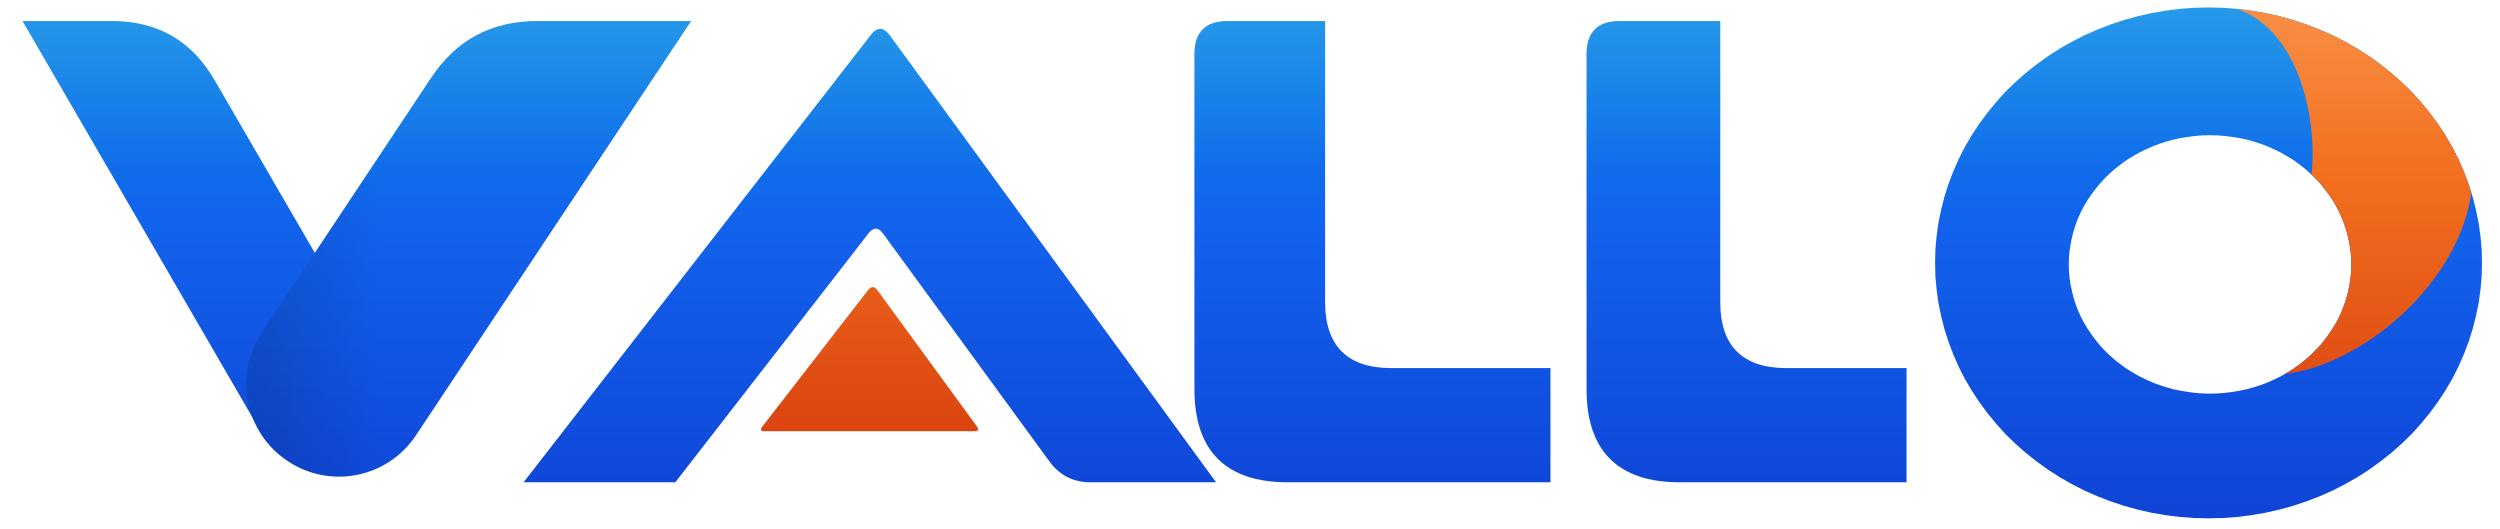
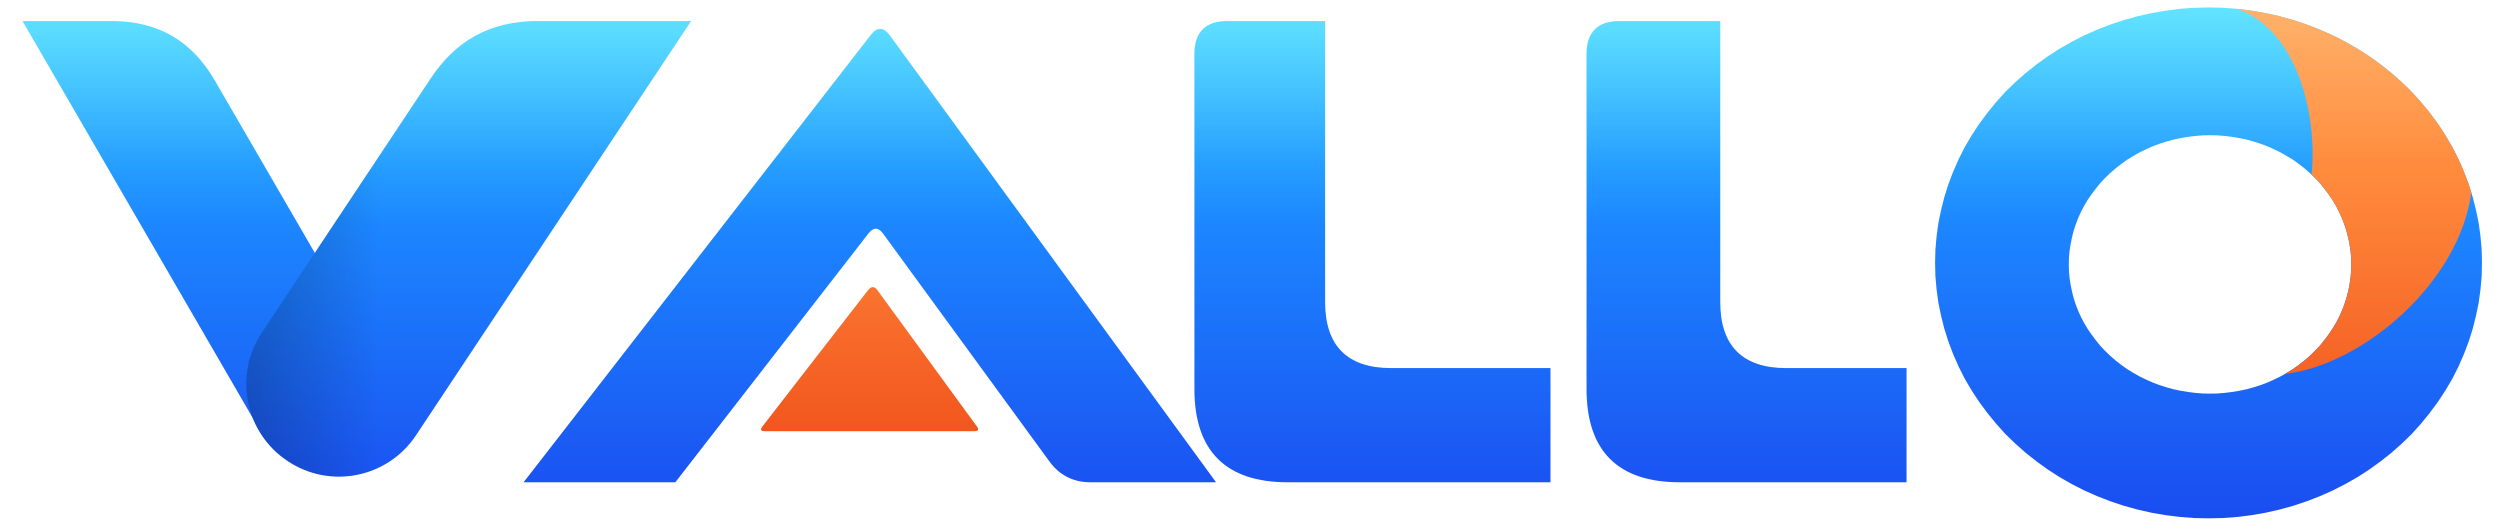
<svg xmlns="http://www.w3.org/2000/svg" viewBox="170 232 1664 352" role="img" aria-label="Vallo">
  <defs>
-     <linearGradient id="vwd-blue" x1="0" y1="240" x2="0" y2="578" gradientUnits="userSpaceOnUse">
-       <stop offset="0" stop-color="#0A8CE6" />
-       <stop offset="0.42" stop-color="#1262EC" />
-       <stop offset="1" stop-color="#0F44D6" />
+     <linearGradient id="vw-blue" x1="0" y1="240" x2="0" y2="578" gradientUnits="userSpaceOnUse">
+       <stop offset="0" stop-color="#3FDCFF" />
+       <stop offset="0.42" stop-color="#1C86FF" />
+       <stop offset="1" stop-color="#1A4CF0" />
    </linearGradient>
-     <linearGradient id="vwd-orange" x1="0" y1="236" x2="0" y2="520" gradientUnits="userSpaceOnUse">
-       <stop offset="0" stop-color="#F7802C" />
-       <stop offset="0.4" stop-color="#F26F1F" />
-       <stop offset="1" stop-color="#DB4410" />
+     <linearGradient id="vw-orange" x1="0" y1="236" x2="0" y2="520" gradientUnits="userSpaceOnUse">
+       <stop offset="0" stop-color="#FFA04A" />
+       <stop offset="0.4" stop-color="#FF8A3C" />
+       <stop offset="1" stop-color="#F2561E" />
    </linearGradient>
-     <linearGradient id="vwd-sheen" x1="0" y1="240" x2="0" y2="578" gradientUnits="userSpaceOnUse">
-       <stop offset="0" stop-color="#FFFFFF" stop-opacity="0.112" />
+     <linearGradient id="vw-sheen" x1="0" y1="240" x2="0" y2="578" gradientUnits="userSpaceOnUse">
+       <stop offset="0" stop-color="#FFFFFF" stop-opacity="0.176" />
      <stop offset="0.3" stop-color="#FFFFFF" stop-opacity="0" />
    </linearGradient>
-     <linearGradient id="vwd-fold" x1="0" y1="0" x2="1" y2="0">
-       <stop offset="0" stop-color="#000000" stop-opacity="0.14" />
+     <linearGradient id="vw-fold" x1="0" y1="0" x2="1" y2="0">
+       <stop offset="0" stop-color="#000000" stop-opacity="0.22" />
      <stop offset="0.3" stop-color="#000000" stop-opacity="0" />
    </linearGradient>
  </defs>
-   <path d="M185 246L244 246C276.2 246 298.1 259.9 313.1 285.8L421.3 472.3C433.9 494 426.5 521.8 404.8 534.4C383.1 547 355.3 539.6 342.7 517.9Z" fill="url(#vwd-blue)" />
-   <path d="M456.6 284.3C473.1 259.4 495.8 246 528 246L630 246L446.9 521.7C428.1 550.1 389.8 557.8 361.5 538.9C333.1 520.1 325.4 481.9 344.2 453.5Z" fill="url(#vwd-blue)" />
-   <path d="M456.6 284.3C473.1 259.4 495.8 246 528 246L630 246L446.9 521.7C428.1 550.1 389.8 557.8 361.5 538.9C333.1 520.1 325.4 481.9 344.2 453.5Z" fill="url(#vwd-fold)" />
-   <path d="M762.3 255.6L979.4 553L895.8 553C884.4 553 875.1 548.3 868.4 539L757.7 387.4C754.6 383.2 751.4 383.1 748.1 387.3L619.5 553L518.5 553L749.5 255.4C753.8 249.8 758.1 249.9 762.3 255.6Z" fill="url(#vwd-blue)" />
-   <path d="M754.1 425.3L820.2 515.8C821.8 517.9 821.2 519 818.6 519L679 519C676.3 519 675.8 517.9 677.5 515.8L747.7 425.2C749.9 422.4 752.1 422.4 754.1 425.3Z" fill="url(#vwd-orange)" />
-   <path d="M987 246L1052 246L1052 433C1052 462.2 1066.8 477 1096 477L1202 477L1202 553L1027 553C985.9 553 965 532.1 965 491L965 268C965 253.4 972.4 246 987 246Z" fill="url(#vwd-blue)" />
-   <path d="M1248 246L1315 246L1315 433C1315 462.2 1329.8 477 1359 477L1439 477L1439 553L1288 553C1246.9 553 1226 532.1 1226 491L1226 268C1226 253.4 1233.4 246 1248 246Z" fill="url(#vwd-blue)" />
-   <path d="M1822 407L1821.8 415.9L1821 424.8L1819.8 433.6L1818 442.3L1815.8 451L1813.1 459.5L1809.9 467.9L1806.3 476.1L1802.2 484.2L1797.6 492L1792.6 499.6L1787.2 506.9L1781.4 514L1775.3 520.8L1768.7 527.2L1761.8 533.3L1754.5 539.1L1747 544.5L1739.1 549.6L1731 554.2L1722.6 558.5L1714 562.3L1705.2 565.7L1696.2 568.7L1687.1 571.2L1677.8 573.3L1668.5 574.9L1659 576.1L1649.5 576.8L1640 577L1630.5 576.8L1621 576.1L1611.5 574.9L1602.2 573.3L1592.9 571.2L1583.8 568.7L1574.8 565.7L1566 562.3L1557.4 558.5L1549 554.2L1540.9 549.6L1533 544.5L1525.5 539.1L1518.2 533.3L1511.3 527.2L1504.7 520.8L1498.6 514L1492.8 506.9L1487.4 499.6L1482.4 492L1477.8 484.2L1473.7 476.1L1470.1 467.9L1466.9 459.5L1464.2 451L1462 442.3L1460.2 433.6L1459 424.8L1458.2 415.9L1458 407L1458.2 398.1L1459 389.2L1460.2 380.4L1462 371.7L1464.2 363L1466.9 354.5L1470.1 346.1L1473.7 337.9L1477.8 329.8L1482.4 322L1487.4 314.4L1492.8 307.1L1498.6 300L1504.7 293.2L1511.3 286.8L1518.2 280.7L1525.5 274.9L1533 269.5L1540.9 264.4L1549 259.8L1557.4 255.5L1566 251.7L1574.8 248.3L1583.8 245.3L1592.9 242.8L1602.2 240.7L1611.5 239.1L1621 237.9L1630.5 237.2L1640 237L1649.5 237.2L1659 237.9L1668.5 239.1L1677.8 240.7L1687.1 242.8L1696.2 245.3L1705.2 248.3L1714 251.7L1722.6 255.5L1731 259.8L1739.1 264.4L1747 269.5L1754.5 274.9L1761.8 280.7L1768.7 286.8L1775.3 293.2L1781.4 300L1787.2 307.1L1792.6 314.4L1797.6 322L1802.2 329.8L1806.3 337.9L1809.9 346.1L1813.1 354.5L1815.8 363L1818 371.7L1819.8 380.4L1821 389.2L1821.8 398.1L1822 407ZM1735 408L1734.9 412.5L1734.5 417L1733.8 421.5L1732.9 425.9L1731.8 430.3L1730.4 434.6L1728.8 438.8L1726.9 443L1724.8 447L1722.4 451L1719.8 454.8L1717 458.5L1714.1 462.1L1710.9 465.5L1707.5 468.8L1703.9 471.9L1700.2 474.8L1696.3 477.6L1692.2 480.1L1688 482.5L1683.7 484.6L1679.2 486.6L1674.7 488.3L1670 489.8L1665.3 491.1L1660.5 492.1L1655.7 492.9L1650.8 493.5L1645.9 493.9L1641 494L1636.1 493.9L1631.2 493.5L1626.3 492.9L1621.5 492.1L1616.7 491.1L1612 489.8L1607.3 488.3L1602.8 486.6L1598.3 484.6L1594 482.5L1589.8 480.1L1585.7 477.6L1581.8 474.8L1578.1 471.9L1574.5 468.8L1571.1 465.5L1567.9 462.1L1565 458.5L1562.2 454.8L1559.6 451L1557.2 447L1555.1 443L1553.2 438.8L1551.6 434.6L1550.2 430.3L1549.1 425.9L1548.2 421.5L1547.5 417L1547.1 412.5L1547 408L1547.1 403.5L1547.5 399L1548.2 394.5L1549.1 390.1L1550.2 385.7L1551.6 381.4L1553.2 377.2L1555.1 373L1557.2 369L1559.6 365L1562.2 361.2L1565 357.5L1567.9 353.9L1571.1 350.5L1574.5 347.2L1578.1 344.1L1581.8 341.2L1585.7 338.4L1589.8 335.9L1594 333.5L1598.3 331.4L1602.8 329.4L1607.3 327.7L1612 326.2L1616.7 324.9L1621.5 323.9L1626.3 323.1L1631.2 322.5L1636.1 322.1L1641 322L1645.9 322.1L1650.8 322.5L1655.7 323.1L1660.5 323.9L1665.3 324.9L1670 326.2L1674.7 327.7L1679.2 329.4L1683.7 331.4L1688 333.5L1692.2 335.9L1696.3 338.4L1700.2 341.2L1703.9 344.1L1707.5 347.2L1710.9 350.5L1714.1 353.9L1717 357.5L1719.8 361.2L1722.4 365L1724.8 369L1726.9 373L1728.8 377.2L1730.4 381.4L1731.8 385.7L1732.9 390.1L1733.8 394.5L1734.5 399L1734.9 403.5L1735 408Z" fill="url(#vwd-blue)" fill-rule="evenodd" />
-   <path d="M1659 237.9L1659 237.9L1666.2 238.8L1673.3 239.9L1680.3 241.2L1687.3 242.8L1694.2 244.7L1701.1 246.9L1707.8 249.2L1714.4 251.9L1720.9 254.7L1727.3 257.8L1733.6 261.2L1739.7 264.8L1745.6 268.5L1751.4 272.6L1757 276.8L1762.4 281.2L1767.6 285.8L1772.7 290.6L1777.5 295.6L1782.1 300.8L1786.5 306.1L1790.6 311.6L1794.6 317.2L1798.2 323L1801.7 328.9L1804.9 335L1807.8 341.1L1810.4 347.4L1812.8 353.7L1814.9 360.1C1806.9 420.1 1742.8 474.9 1690.8 480.9L1690.8 480.9L1695.5 478.1L1699.9 475L1704.1 471.7L1708.2 468.2L1711.9 464.4L1715.5 460.5L1718.7 456.3L1721.7 452L1724.5 447.6L1726.9 443L1729 438.3L1730.8 433.4L1732.3 428.5L1733.5 423.5L1734.3 418.5L1734.8 413.4L1735 408.3L1734.9 403.2L1734.4 398.1L1733.6 393.1L1732.4 388.1L1731 383.1L1729.2 378.3L1727.1 373.6L1724.8 369L1722.1 364.5L1719.1 360.2L1715.9 356L1712.4 352L1708.6 348.3C1712.6 308.3 1699 251.9 1659 237.9Z" fill="url(#vwd-orange)" />
-   <g fill="url(#vwd-sheen)">
+   <path d="M185 246L244 246C276.2 246 298.1 259.9 313.1 285.8L421.3 472.3C433.9 494 426.5 521.8 404.8 534.4C383.1 547 355.3 539.6 342.7 517.9Z" fill="url(#vw-blue)" />
+   <path d="M456.6 284.3C473.1 259.4 495.8 246 528 246L630 246L446.9 521.7C428.1 550.1 389.8 557.8 361.5 538.9C333.1 520.1 325.4 481.9 344.2 453.5Z" fill="url(#vw-blue)" />
+   <path d="M456.6 284.3C473.1 259.4 495.8 246 528 246L630 246L446.9 521.7C428.1 550.1 389.8 557.8 361.5 538.9C333.1 520.1 325.4 481.9 344.2 453.5Z" fill="url(#vw-fold)" />
+   <path d="M762.3 255.6L979.4 553L895.8 553C884.4 553 875.1 548.3 868.4 539L757.7 387.4C754.6 383.2 751.4 383.1 748.1 387.3L619.5 553L518.5 553L749.5 255.4C753.8 249.8 758.1 249.9 762.3 255.6Z" fill="url(#vw-blue)" />
+   <path d="M754.1 425.3L820.2 515.8C821.8 517.9 821.2 519 818.6 519L679 519C676.3 519 675.8 517.9 677.5 515.8L747.7 425.2C749.9 422.4 752.1 422.4 754.1 425.3Z" fill="url(#vw-orange)" />
+   <path d="M987 246L1052 246L1052 433C1052 462.2 1066.8 477 1096 477L1202 477L1202 553L1027 553C985.9 553 965 532.1 965 491L965 268C965 253.4 972.4 246 987 246Z" fill="url(#vw-blue)" />
+   <path d="M1248 246L1315 246L1315 433C1315 462.2 1329.8 477 1359 477L1439 477L1439 553L1288 553C1246.9 553 1226 532.1 1226 491L1226 268C1226 253.4 1233.4 246 1248 246Z" fill="url(#vw-blue)" />
+   <path d="M1822 407L1821.8 415.9L1821 424.8L1819.8 433.6L1818 442.3L1815.8 451L1813.1 459.5L1809.9 467.9L1806.3 476.1L1802.2 484.2L1797.6 492L1792.6 499.6L1787.2 506.9L1781.4 514L1775.3 520.8L1768.7 527.2L1761.8 533.3L1754.5 539.1L1747 544.5L1739.1 549.6L1731 554.2L1722.6 558.5L1714 562.3L1705.2 565.7L1696.2 568.7L1687.1 571.2L1677.8 573.3L1668.5 574.9L1659 576.1L1649.5 576.8L1640 577L1630.5 576.8L1621 576.1L1611.5 574.9L1602.2 573.3L1592.9 571.2L1583.8 568.7L1574.8 565.7L1566 562.3L1557.4 558.5L1549 554.2L1540.9 549.6L1533 544.5L1525.5 539.1L1518.2 533.3L1511.3 527.2L1504.7 520.8L1498.6 514L1492.8 506.9L1487.4 499.6L1482.4 492L1477.8 484.2L1473.7 476.1L1470.1 467.9L1466.9 459.5L1464.2 451L1462 442.3L1460.2 433.6L1459 424.8L1458.2 415.9L1458 407L1458.2 398.1L1459 389.2L1460.2 380.4L1462 371.7L1464.2 363L1466.9 354.5L1470.1 346.1L1473.7 337.9L1477.8 329.8L1482.4 322L1487.4 314.4L1492.8 307.1L1498.6 300L1504.7 293.2L1511.3 286.8L1518.2 280.7L1525.5 274.9L1533 269.5L1540.9 264.4L1549 259.8L1557.4 255.5L1566 251.7L1574.8 248.3L1583.8 245.3L1592.9 242.8L1602.2 240.7L1611.5 239.1L1621 237.9L1630.5 237.2L1640 237L1649.5 237.2L1659 237.9L1668.5 239.1L1677.8 240.7L1687.1 242.8L1696.2 245.3L1705.2 248.3L1714 251.7L1722.6 255.5L1731 259.8L1739.1 264.4L1747 269.5L1754.5 274.9L1761.8 280.7L1768.7 286.8L1775.3 293.2L1781.4 300L1787.2 307.1L1792.6 314.4L1797.6 322L1802.2 329.8L1806.3 337.9L1809.9 346.1L1813.1 354.5L1815.8 363L1818 371.7L1819.8 380.4L1821 389.2L1821.8 398.1L1822 407ZM1735 408L1734.9 412.5L1734.5 417L1733.8 421.5L1732.9 425.9L1731.8 430.3L1730.4 434.6L1728.8 438.8L1726.9 443L1724.8 447L1722.4 451L1719.8 454.8L1717 458.5L1714.1 462.1L1710.9 465.5L1707.5 468.8L1703.9 471.9L1700.2 474.8L1696.3 477.6L1692.2 480.1L1688 482.5L1683.7 484.6L1679.2 486.6L1674.7 488.3L1670 489.8L1665.3 491.1L1660.5 492.1L1655.7 492.9L1650.8 493.5L1645.9 493.9L1641 494L1636.1 493.9L1631.2 493.5L1626.3 492.9L1621.5 492.1L1616.7 491.1L1612 489.8L1607.3 488.3L1602.8 486.6L1598.3 484.6L1594 482.5L1589.8 480.1L1585.7 477.6L1581.8 474.8L1578.1 471.9L1574.5 468.8L1571.1 465.5L1567.9 462.1L1565 458.5L1562.2 454.8L1559.6 451L1557.2 447L1555.1 443L1553.2 438.8L1551.6 434.6L1550.2 430.3L1549.1 425.9L1548.2 421.5L1547.5 417L1547.1 412.5L1547 408L1547.1 403.5L1547.5 399L1548.2 394.5L1549.1 390.1L1550.2 385.7L1551.6 381.4L1553.2 377.2L1555.1 373L1557.2 369L1559.6 365L1562.2 361.2L1565 357.5L1567.9 353.9L1571.1 350.5L1574.5 347.2L1578.1 344.1L1581.8 341.2L1585.7 338.4L1589.8 335.9L1594 333.5L1598.3 331.4L1602.8 329.4L1607.3 327.7L1612 326.2L1616.7 324.9L1621.5 323.9L1626.3 323.1L1631.2 322.5L1636.1 322.1L1641 322L1645.9 322.1L1650.8 322.5L1655.7 323.1L1660.5 323.9L1665.3 324.9L1670 326.2L1674.7 327.7L1679.2 329.4L1683.7 331.4L1688 333.5L1692.2 335.9L1696.3 338.4L1700.2 341.2L1703.9 344.1L1707.5 347.2L1710.9 350.5L1714.1 353.9L1717 357.5L1719.8 361.2L1722.4 365L1724.8 369L1726.9 373L1728.8 377.2L1730.4 381.4L1731.8 385.7L1732.9 390.1L1733.8 394.5L1734.5 399L1734.9 403.5L1735 408Z" fill="url(#vw-blue)" fill-rule="evenodd" />
+   <path d="M1659 237.9L1659 237.9L1666.2 238.8L1673.3 239.9L1680.3 241.2L1687.3 242.8L1694.2 244.7L1701.1 246.9L1707.8 249.2L1714.4 251.9L1720.9 254.7L1727.3 257.8L1733.6 261.2L1739.7 264.8L1745.6 268.5L1751.4 272.6L1757 276.8L1762.4 281.2L1767.6 285.8L1772.7 290.6L1777.5 295.6L1782.1 300.8L1786.5 306.1L1790.6 311.6L1794.6 317.2L1798.2 323L1801.7 328.9L1804.9 335L1807.8 341.1L1810.4 347.4L1812.8 353.7L1814.9 360.1C1806.9 420.1 1742.8 474.9 1690.8 480.9L1690.8 480.9L1695.5 478.1L1699.9 475L1704.1 471.7L1708.2 468.2L1711.9 464.4L1715.5 460.5L1718.7 456.3L1721.7 452L1724.5 447.6L1726.9 443L1729 438.3L1730.8 433.4L1732.3 428.5L1733.5 423.5L1734.3 418.5L1734.8 413.4L1735 408.3L1734.9 403.2L1734.4 398.1L1733.6 393.1L1732.4 388.1L1731 383.1L1729.2 378.3L1727.1 373.6L1724.8 369L1722.1 364.5L1719.1 360.2L1715.9 356L1712.4 352L1708.6 348.3C1712.6 308.3 1699 251.9 1659 237.9Z" fill="url(#vw-orange)" />
+   <g fill="url(#vw-sheen)">
    <path d="M185 246L244 246C276.2 246 298.1 259.9 313.1 285.8L421.3 472.3C433.9 494 426.5 521.8 404.8 534.4C383.1 547 355.3 539.6 342.7 517.9Z" />
    <path d="M456.6 284.3C473.1 259.4 495.8 246 528 246L630 246L446.9 521.7C428.1 550.1 389.8 557.8 361.5 538.9C333.1 520.1 325.4 481.9 344.2 453.5Z" />
    <path d="M762.3 255.6L979.4 553L895.8 553C884.4 553 875.1 548.3 868.4 539L757.7 387.4C754.6 383.2 751.4 383.1 748.1 387.3L619.5 553L518.5 553L749.5 255.4C753.8 249.8 758.1 249.9 762.3 255.6Z" />
    <path d="M987 246L1052 246L1052 433C1052 462.2 1066.8 477 1096 477L1202 477L1202 553L1027 553C985.9 553 965 532.1 965 491L965 268C965 253.4 972.4 246 987 246Z" />
    <path d="M1248 246L1315 246L1315 433C1315 462.2 1329.8 477 1359 477L1439 477L1439 553L1288 553C1246.9 553 1226 532.1 1226 491L1226 268C1226 253.4 1233.4 246 1248 246Z" />
    <path d="M1822 407L1821.8 415.9L1821 424.8L1819.8 433.6L1818 442.3L1815.8 451L1813.1 459.5L1809.9 467.9L1806.3 476.1L1802.2 484.2L1797.6 492L1792.6 499.6L1787.2 506.9L1781.4 514L1775.3 520.8L1768.7 527.2L1761.8 533.3L1754.5 539.1L1747 544.5L1739.1 549.6L1731 554.2L1722.6 558.5L1714 562.3L1705.2 565.7L1696.2 568.7L1687.1 571.2L1677.8 573.3L1668.5 574.9L1659 576.1L1649.5 576.8L1640 577L1630.5 576.8L1621 576.1L1611.5 574.9L1602.2 573.3L1592.9 571.2L1583.8 568.7L1574.8 565.7L1566 562.3L1557.4 558.5L1549 554.2L1540.9 549.6L1533 544.5L1525.5 539.1L1518.2 533.3L1511.3 527.2L1504.7 520.8L1498.6 514L1492.8 506.9L1487.4 499.6L1482.4 492L1477.8 484.2L1473.7 476.1L1470.1 467.9L1466.9 459.5L1464.2 451L1462 442.3L1460.2 433.6L1459 424.8L1458.2 415.9L1458 407L1458.2 398.1L1459 389.2L1460.2 380.4L1462 371.7L1464.2 363L1466.9 354.5L1470.1 346.1L1473.7 337.9L1477.8 329.8L1482.4 322L1487.4 314.4L1492.8 307.1L1498.6 300L1504.7 293.2L1511.3 286.8L1518.2 280.7L1525.5 274.9L1533 269.5L1540.9 264.4L1549 259.8L1557.4 255.5L1566 251.7L1574.8 248.3L1583.8 245.3L1592.9 242.8L1602.2 240.7L1611.5 239.1L1621 237.9L1630.5 237.2L1640 237L1649.5 237.2L1659 237.9L1668.5 239.1L1677.8 240.7L1687.1 242.8L1696.2 245.3L1705.2 248.3L1714 251.7L1722.6 255.5L1731 259.8L1739.1 264.4L1747 269.5L1754.5 274.9L1761.8 280.7L1768.7 286.8L1775.3 293.2L1781.4 300L1787.2 307.1L1792.6 314.4L1797.6 322L1802.2 329.8L1806.3 337.9L1809.9 346.1L1813.1 354.5L1815.8 363L1818 371.7L1819.8 380.4L1821 389.2L1821.8 398.1L1822 407ZM1735 408L1734.9 412.5L1734.5 417L1733.8 421.5L1732.9 425.9L1731.8 430.3L1730.4 434.6L1728.8 438.8L1726.9 443L1724.8 447L1722.4 451L1719.8 454.8L1717 458.5L1714.1 462.1L1710.9 465.5L1707.5 468.8L1703.9 471.9L1700.2 474.8L1696.3 477.6L1692.2 480.1L1688 482.5L1683.7 484.6L1679.2 486.6L1674.7 488.3L1670 489.8L1665.3 491.1L1660.5 492.1L1655.7 492.9L1650.8 493.5L1645.9 493.9L1641 494L1636.1 493.9L1631.2 493.5L1626.3 492.9L1621.5 492.1L1616.7 491.1L1612 489.8L1607.3 488.3L1602.8 486.6L1598.3 484.6L1594 482.5L1589.8 480.1L1585.7 477.6L1581.8 474.8L1578.1 471.9L1574.5 468.8L1571.1 465.5L1567.9 462.1L1565 458.5L1562.2 454.8L1559.6 451L1557.2 447L1555.1 443L1553.2 438.8L1551.6 434.6L1550.2 430.3L1549.1 425.9L1548.2 421.5L1547.5 417L1547.1 412.5L1547 408L1547.1 403.5L1547.5 399L1548.2 394.5L1549.1 390.1L1550.2 385.7L1551.6 381.4L1553.2 377.2L1555.1 373L1557.2 369L1559.6 365L1562.2 361.2L1565 357.5L1567.9 353.9L1571.1 350.5L1574.5 347.2L1578.1 344.1L1581.8 341.2L1585.7 338.4L1589.8 335.9L1594 333.5L1598.3 331.4L1602.8 329.4L1607.3 327.7L1612 326.2L1616.7 324.9L1621.5 323.9L1626.3 323.1L1631.2 322.5L1636.1 322.1L1641 322L1645.9 322.1L1650.8 322.5L1655.7 323.1L1660.5 323.9L1665.3 324.9L1670 326.2L1674.7 327.7L1679.2 329.4L1683.7 331.4L1688 333.5L1692.2 335.9L1696.3 338.4L1700.2 341.2L1703.9 344.1L1707.5 347.2L1710.9 350.5L1714.1 353.9L1717 357.5L1719.8 361.2L1722.4 365L1724.8 369L1726.9 373L1728.8 377.2L1730.4 381.4L1731.8 385.7L1732.9 390.1L1733.8 394.5L1734.5 399L1734.9 403.5L1735 408Z" fill-rule="evenodd" />
  </g>
</svg>
